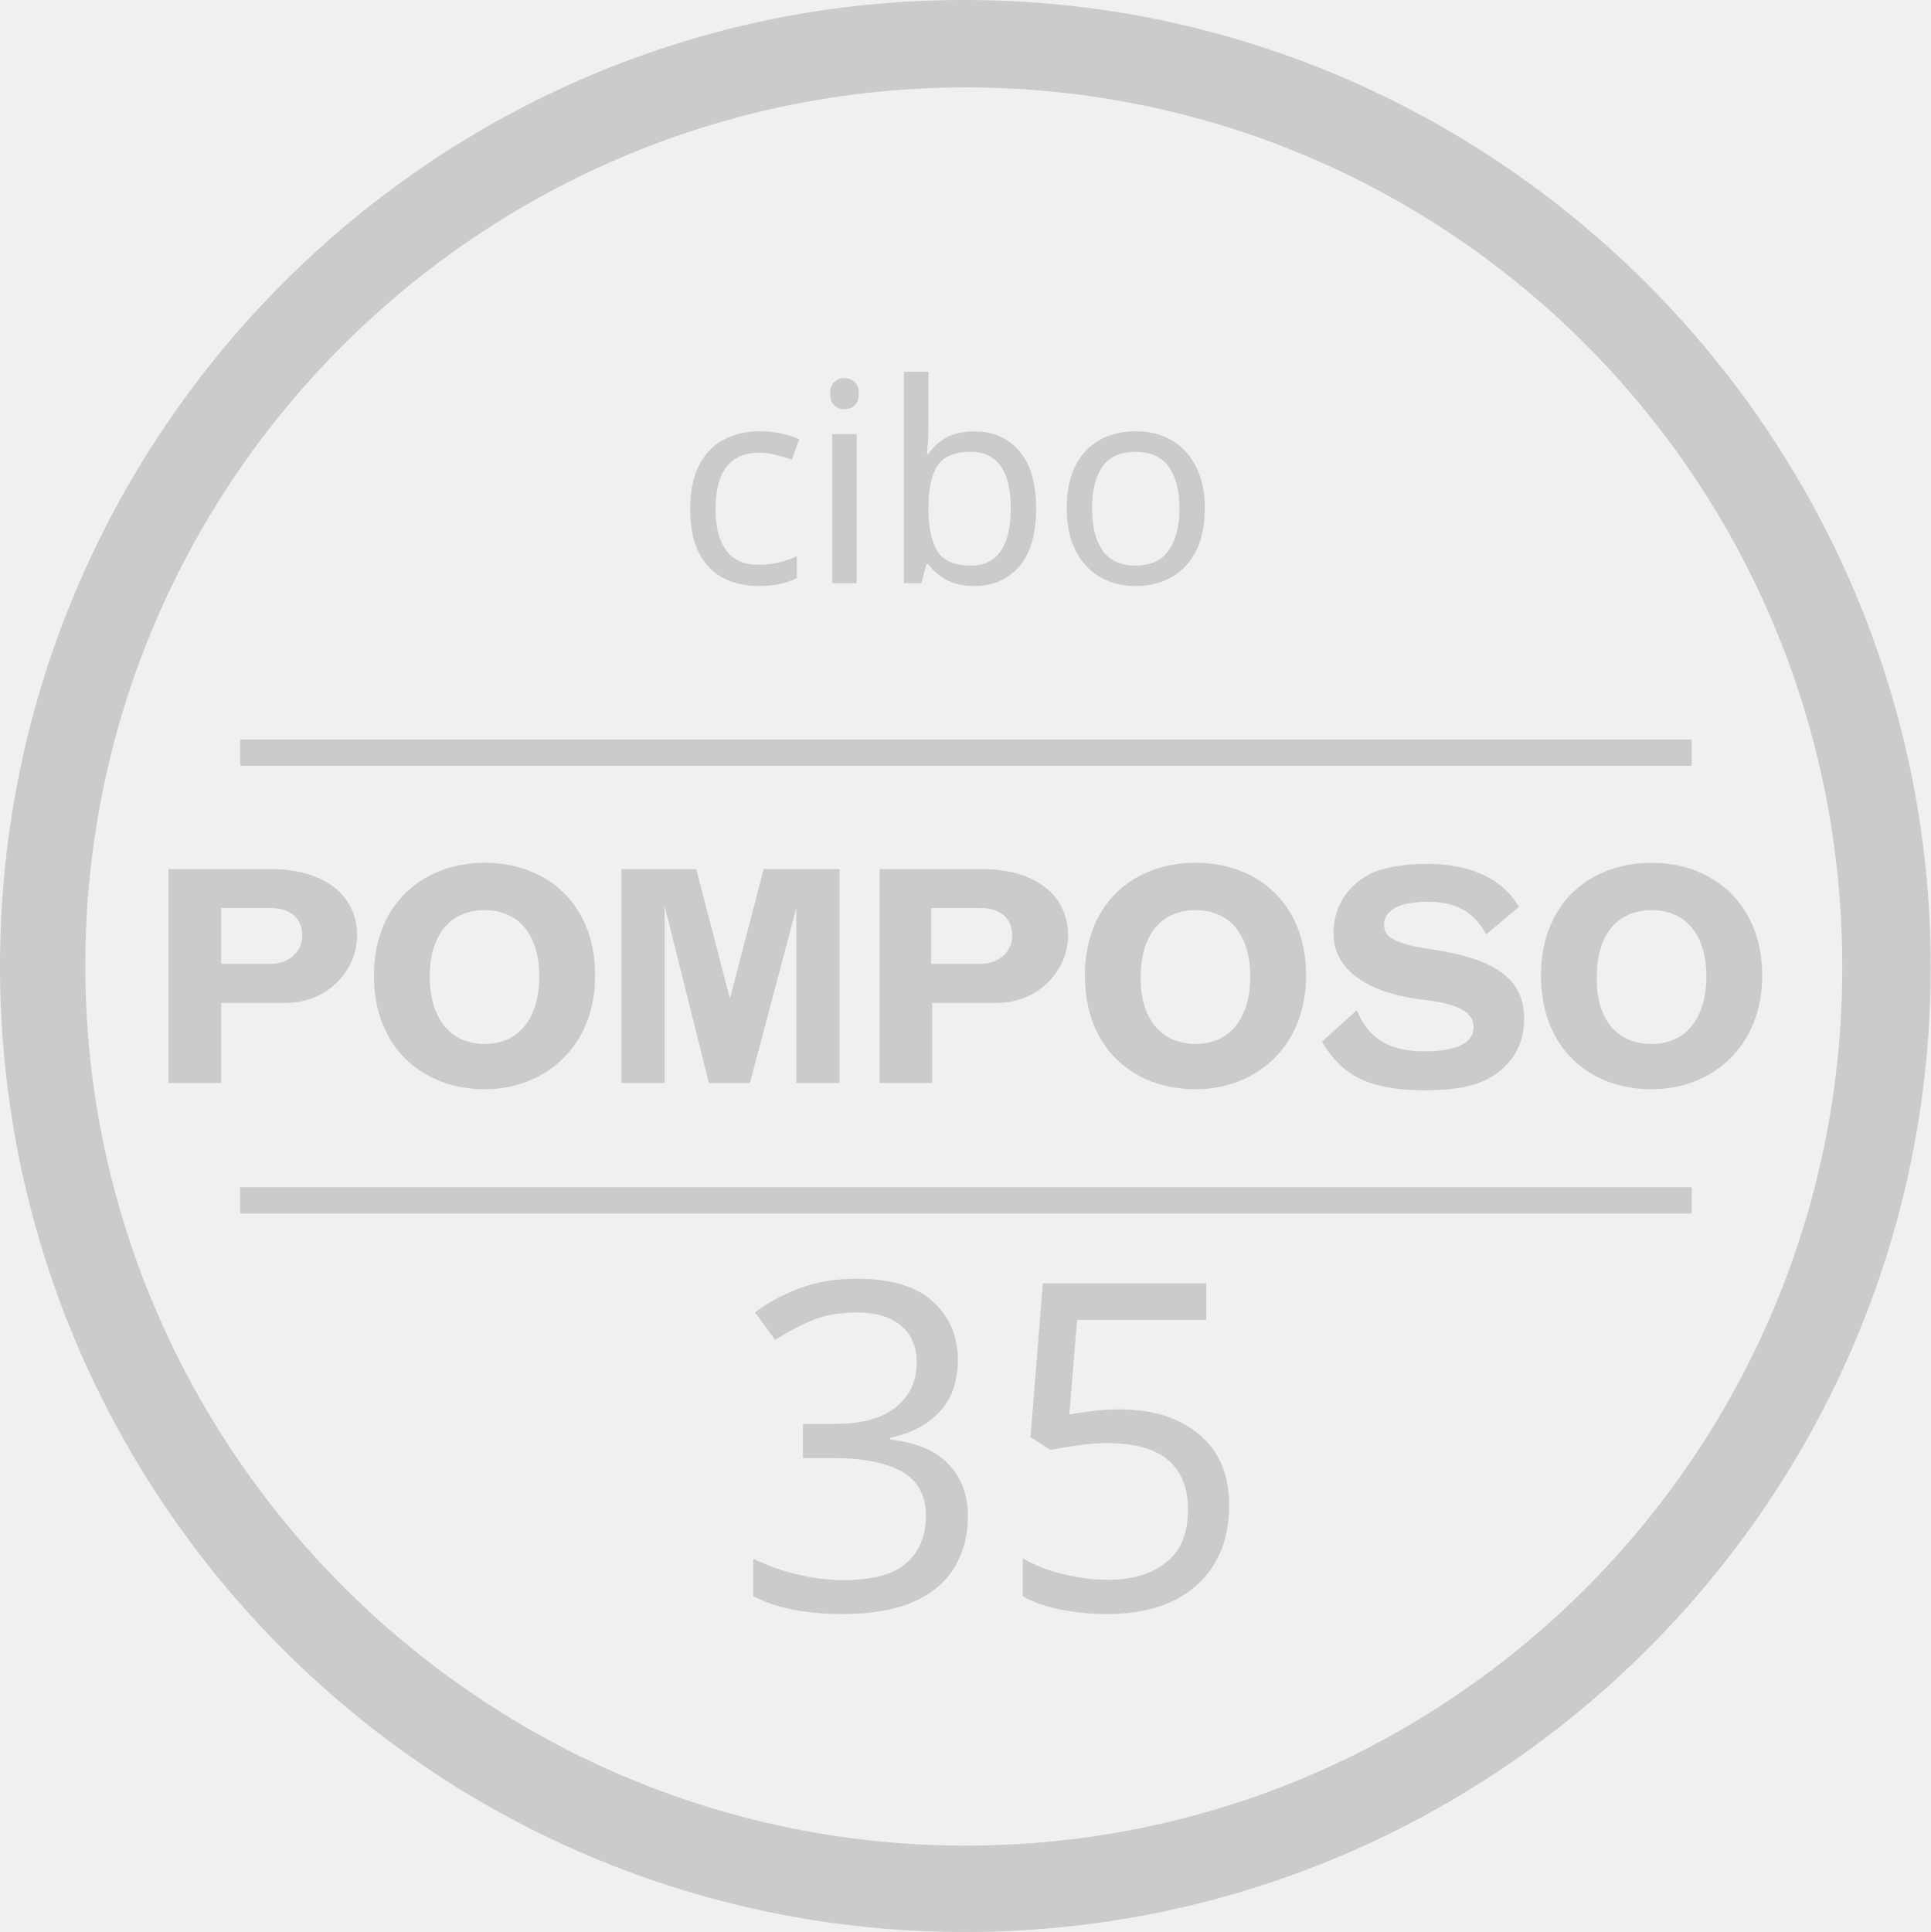
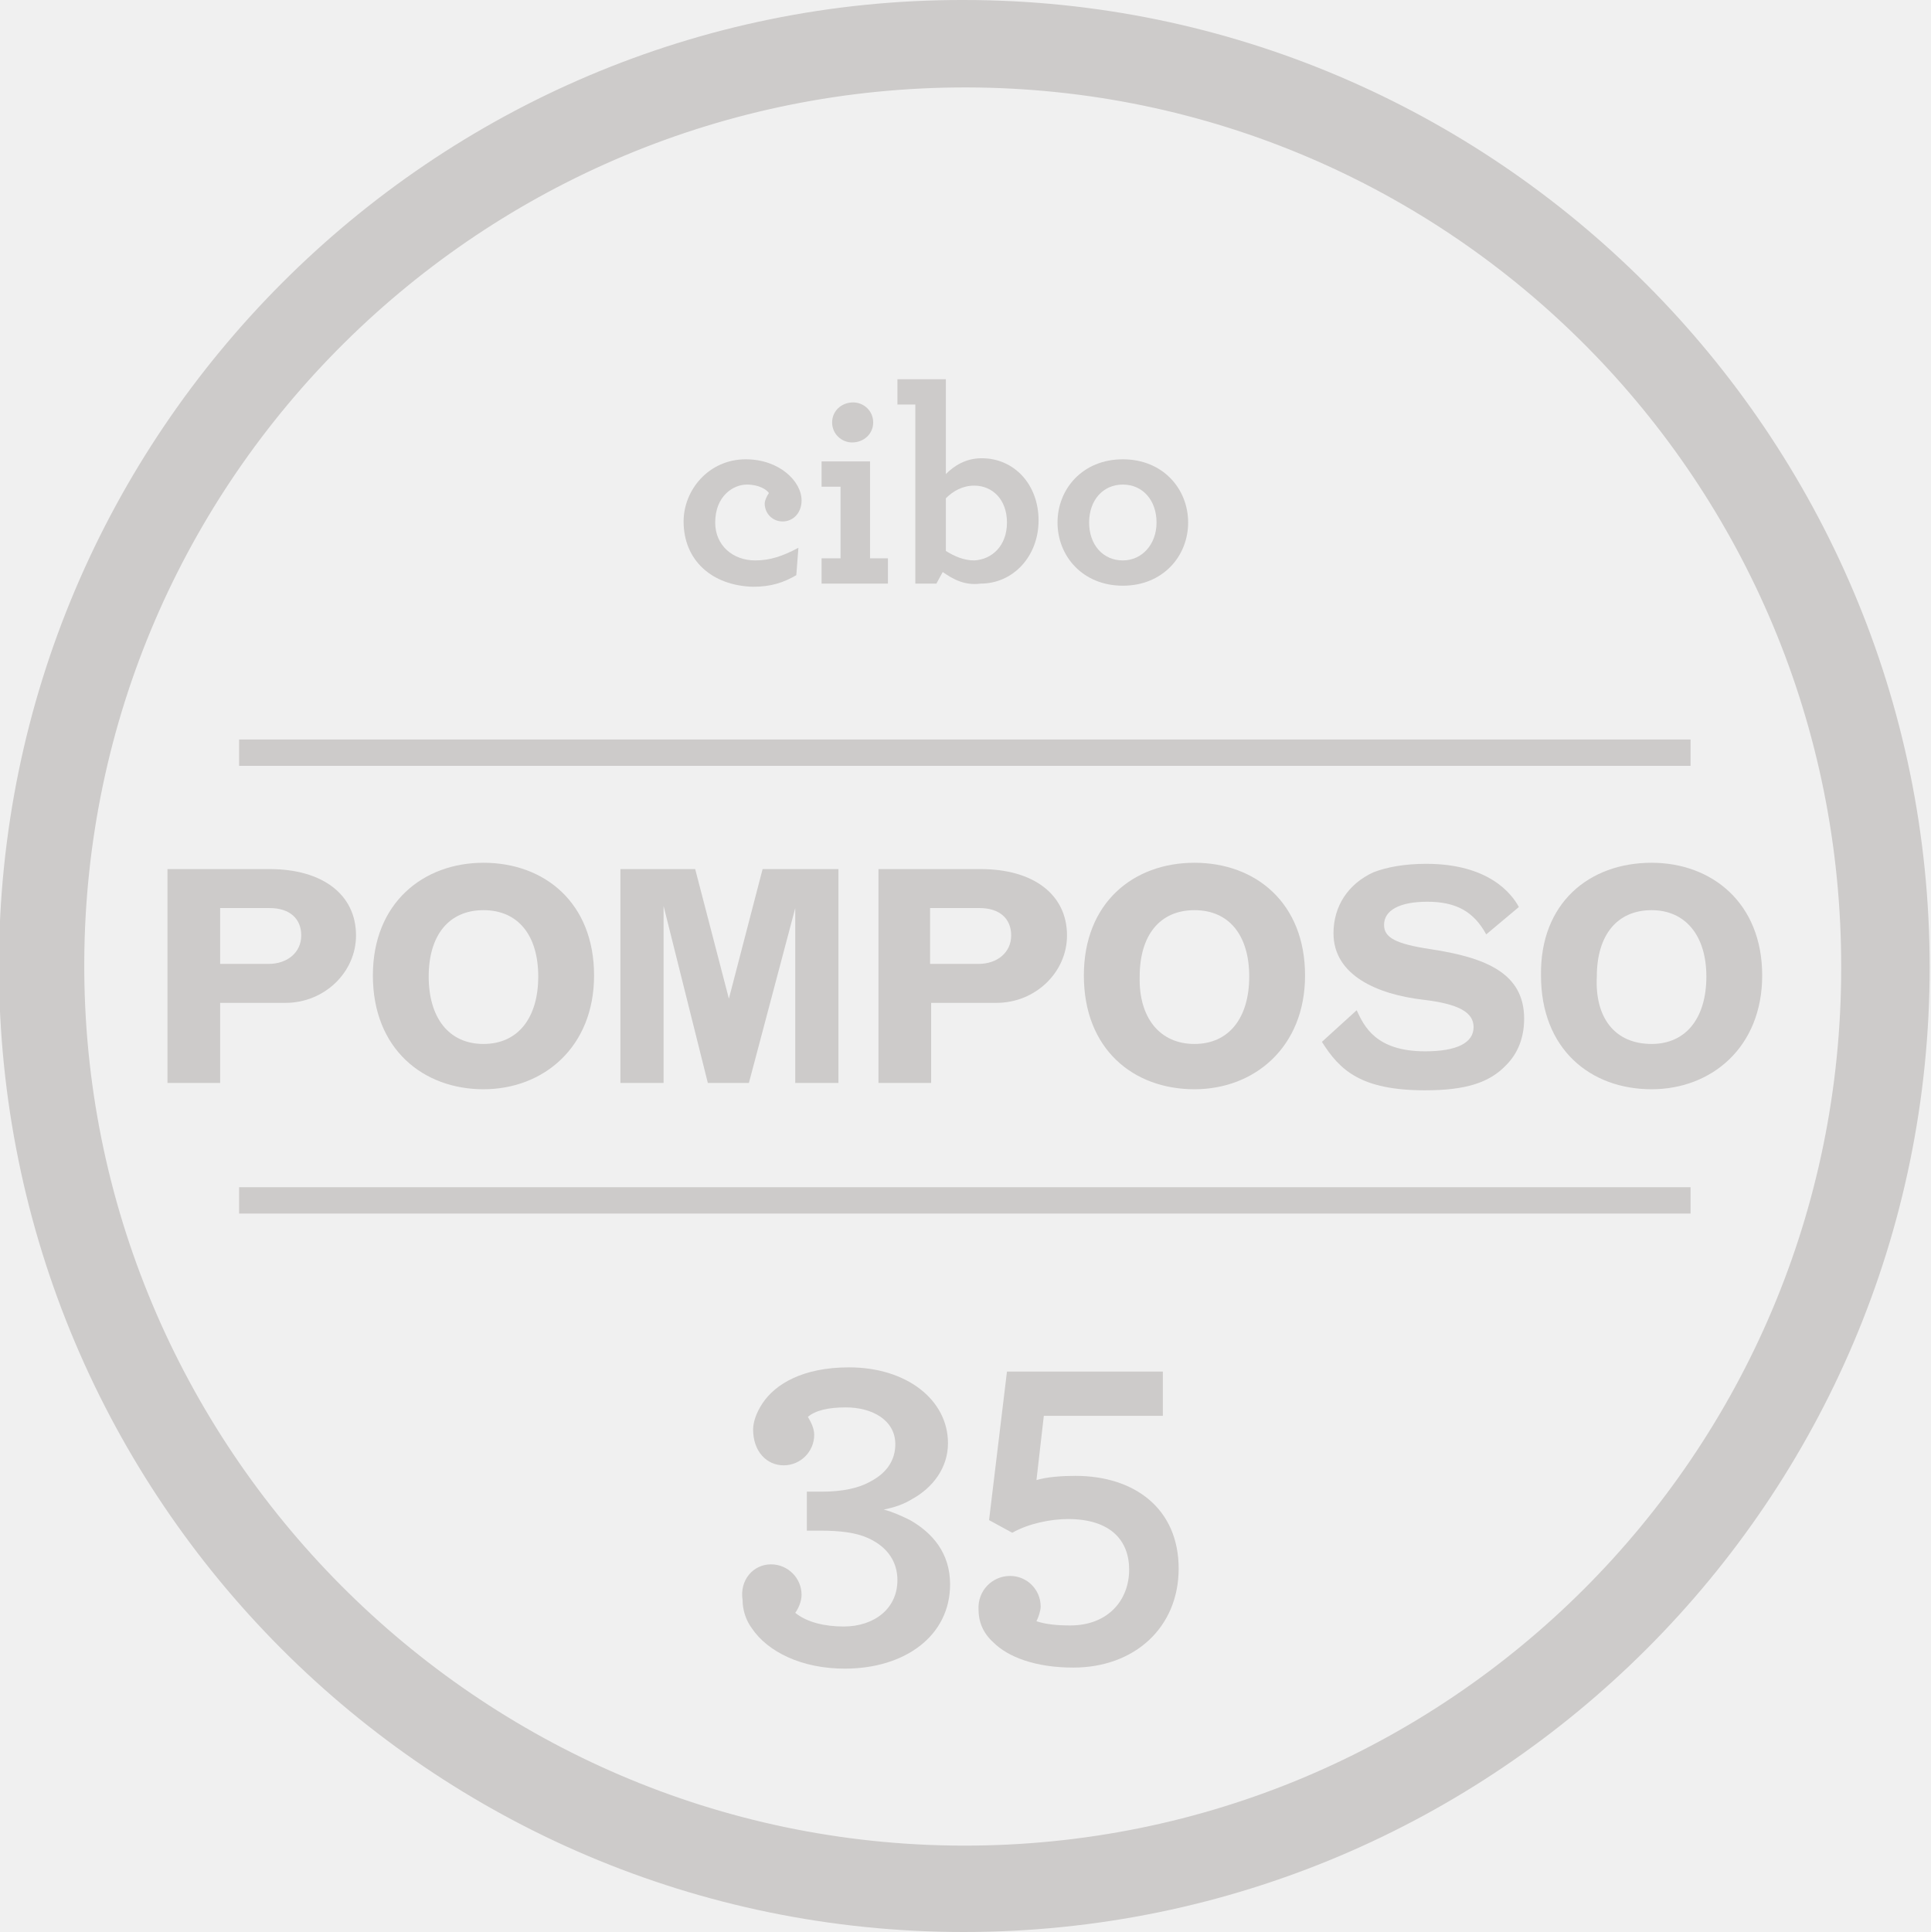
- <svg xmlns="http://www.w3.org/2000/svg" version="1.1" x="0px" y="0px" viewBox="0 0 183.3 183.4" style="enable-background:new 0 0 183.3 183.4;" xml:space="preserve">
+ <svg xmlns="http://www.w3.org/2000/svg" version="1.1" id="Layer_1" x="0px" y="0px" viewBox="68 -67.4 183.3 183.4" style="enable-background:new 68 -67.4 183.3 183.4;" xml:space="preserve">
  <style type="text/css">
- 	.st0{fill:#FFFFFF;}
- 	.st1{fill:#3399CC;}
- 	.st2{fill:#FF9966;}
- 	.st3{fill:#382C3D;}
- 	.st4{fill:#221F20;}
- 	.st5{fill:#FFCC66;}
- 	.st6{fill:#3D220E;}
- 	.st7{fill:none;stroke:#FFFFFF;stroke-width:0.562;stroke-miterlimit:10;}
- 	.st8{fill:#CDCBCA;}
- 	.st9{font-family:'Archer-Bold';}
- 	.st10{font-size:43.366px;}
- 	.st11{font-size:26.419px;}
- 	.st12{fill:#669897;}
- 	.st13{fill:#CC6632;}
- 	.st14{fill:none;stroke:#FFFFFF;stroke-width:2.353;stroke-miterlimit:10;}
- 	.st15{display:none;}
- 	.st16{display:inline;fill:#3D220E;}
- 	.st17{display:inline;fill:#FF9966;}
- 	.st18{display:inline;}
- 	.st19{display:inline;fill:#382C3D;}
- 	.st20{display:inline;fill:#CDCAC9;}
- 	.st21{font-family:'Roboto-Thin';}
- 	.st22{font-size:20.758px;}
- 	.st23{letter-spacing:10;}
- 	.st24{display:inline;fill:#FFFFFF;}
- 	.st25{fill:#FDCC66;}
- 	.st26{display:inline;fill:#669897;}
- 	.st27{fill:#CDCAC9;}
- 	.st28{display:inline;fill:#362012;}
- 	.st29{fill:url(#SVGID_5_);}
- 	.st30{fill:url(#SVGID_6_);}
- 	.st31{fill:url(#SVGID_7_);}
- 	.st32{fill:#999999;}
- 	.st33{fill:#CC6633;}
- 	.st34{opacity:0.5;fill:#653614;}
- 	.st35{opacity:0.69;fill:#FF9966;}
+ 	.st0{fill:#CDCBCA;}
+ 	.st1{enable-background:new    ;}
+ 	.st2{display:none;}
+ 	.st3{display:inline;fill:#382C3D;}
+ 	.st4{display:inline;enable-background:new    ;}
+ 	.st5{fill:#CDCAC9;}
</style>
  <g id="contact">
</g>
  <g id="about">
</g>
  <g id="WORK">
    <g id="work">
      <g>
        <g>
-           <path class="st8" d="M91.6,0C41.2-0.1,0,41.1,0,91.7c0,50.6,41,91.7,91.6,91.7c50.6,0,91.7-41.1,91.7-91.6      C183.3,41.3,142.1,0,91.6,0 M91.5,175.2c-46.1-0.1-83.6-37.9-83.4-83.9c0.2-46,37.8-83.1,83.8-83c46,0.1,83.1,37.5,83,83.6      C174.9,138,137.5,175.3,91.5,175.2" />
+           <path class="st0" d="M159.5-67.4c-50.4-0.1-91.6,41.1-91.6,91.7s41,91.7,91.6,91.7s91.7-41.1,91.7-91.6S210-67.4,159.5-67.4       M159.4,107.8c-46.1-0.1-83.6-37.9-83.4-83.9s37.8-83.1,83.8-83s83.1,37.5,83,83.6C242.8,70.6,205.4,107.9,159.4,107.8" />
        </g>
        <g>
          <g>
-             <path class="st8" d="M16,82.5h9.7c5,0,8.2,2.4,8.2,6.3c0,3.5-3,6.4-6.7,6.4H21v7.6h-5V82.5z M21,86.2v5.3h4.6       c1.8,0,3.1-1.1,3.1-2.7c0-1.6-1.1-2.6-3-2.6H21z" />
+             <path class="st0" d="M83.9,15.1h9.7c5,0,8.2,2.4,8.2,6.3c0,3.5-3,6.4-6.7,6.4h-6.2v7.6h-5V15.1z M88.9,18.8v5.3h4.6       c1.8,0,3.1-1.1,3.1-2.7s-1.1-2.6-3-2.6C93.6,18.8,88.9,18.8,88.9,18.8z" />
          </g>
          <g>
-             <path class="st8" d="M46,81.9c5.8,0,10.5,3.8,10.5,10.7c0,6.8-4.8,10.8-10.5,10.8c-5.7,0-10.5-3.8-10.5-10.8       C35.5,85.7,40.3,81.9,46,81.9 M46,99.1c3.3,0,5.2-2.5,5.2-6.4c0-3.9-1.9-6.3-5.2-6.3c-3.3,0-5.2,2.4-5.2,6.3       C40.8,96.6,42.7,99.1,46,99.1" />
+             <path class="st0" d="M113.9,14.5c5.8,0,10.5,3.8,10.5,10.7c0,6.8-4.8,10.8-10.5,10.8s-10.5-3.8-10.5-10.8       C103.4,18.3,108.2,14.5,113.9,14.5 M113.9,31.7c3.3,0,5.2-2.5,5.2-6.4s-1.9-6.3-5.2-6.3s-5.2,2.4-5.2,6.3       S110.6,31.7,113.9,31.7" />
          </g>
          <g>
-             <polygon class="st8" points="59,82.5 66.1,82.5 69.3,94.8 72.5,82.5 79.7,82.5 79.7,102.8 75.6,102.8 75.6,86.2 71.2,102.8        67.3,102.8 63.1,86 63.1,102.8 59,102.8      " />
+             <polygon class="st0" points="126.9,15.1 134,15.1 137.2,27.4 140.4,15.1 147.6,15.1 147.6,35.4 143.5,35.4 143.5,18.8        139.1,35.4 135.2,35.4 131,18.6 131,35.4 126.9,35.4      " />
          </g>
          <g>
-             <path class="st8" d="M83.5,82.5h9.7c5,0,8.2,2.4,8.2,6.3c0,3.5-3,6.4-6.7,6.4h-6.2v7.6h-5V82.5z M88.4,86.2v5.3H93       c1.8,0,3.1-1.1,3.1-2.7c0-1.6-1.1-2.6-3-2.6H88.4z" />
+             <path class="st0" d="M151.4,15.1h9.7c5,0,8.2,2.4,8.2,6.3c0,3.5-3,6.4-6.7,6.4h-6.2v7.6h-5V15.1z M156.3,18.8v5.3h4.6       c1.8,0,3.1-1.1,3.1-2.7s-1.1-2.6-3-2.6C161,18.8,156.3,18.8,156.3,18.8z" />
          </g>
          <g>
-             <path class="st8" d="M113.5,81.9c5.8,0,10.5,3.8,10.5,10.7c0,6.8-4.8,10.8-10.5,10.8c-5.8,0-10.5-3.8-10.5-10.8       C103,85.7,107.7,81.9,113.5,81.9 M113.5,99.1c3.3,0,5.2-2.5,5.2-6.4c0-3.9-1.9-6.3-5.2-6.3c-3.3,0-5.2,2.4-5.2,6.3       C108.2,96.6,110.2,99.1,113.5,99.1" />
+             <path class="st0" d="M181.4,14.5c5.8,0,10.5,3.8,10.5,10.7c0,6.8-4.8,10.8-10.5,10.8c-5.8,0-10.5-3.8-10.5-10.8       C170.9,18.3,175.6,14.5,181.4,14.5 M181.4,31.7c3.3,0,5.2-2.5,5.2-6.4s-1.9-6.3-5.2-6.3c-3.3,0-5.2,2.4-5.2,6.3       C176.1,29.2,178.1,31.7,181.4,31.7" />
          </g>
          <g>
-             <path class="st8" d="M128.8,95.9c0.7,1.5,1.8,3.9,6.5,3.9c3,0,4.6-0.8,4.6-2.3c0-1.4-1.4-2.2-4.8-2.6c-4.3-0.5-8.5-2.3-8.5-6.3       c0-2.6,1.4-4.7,3.8-5.8c1.3-0.5,3-0.8,5-0.8c5.9,0,8.1,2.8,8.8,4.1l-3.1,2.6c-1.2-2.2-2.9-3.1-5.6-3.1c-2.6,0-4.1,0.8-4.1,2.2       c0,1.2,1.1,1.8,4.4,2.3c5.3,0.8,8.9,2.3,8.9,6.6c0,1.8-0.6,3.3-1.7,4.4c-1.6,1.7-3.9,2.4-7.7,2.4c-6.1,0-8.1-1.9-9.8-4.6       L128.8,95.9z" />
+             <path class="st0" d="M196.8,28.5c0.7,1.5,1.8,3.9,6.5,3.9c3,0,4.6-0.8,4.6-2.3c0-1.4-1.4-2.2-4.8-2.6c-4.3-0.5-8.5-2.3-8.5-6.3       c0-2.6,1.4-4.7,3.8-5.8c1.3-0.5,3-0.8,5-0.8c5.9,0,8.1,2.8,8.8,4.1l-3.1,2.6c-1.2-2.2-2.9-3.1-5.6-3.1c-2.6,0-4.1,0.8-4.1,2.2       c0,1.2,1.1,1.8,4.4,2.3c5.3,0.8,8.9,2.3,8.9,6.6c0,1.8-0.6,3.3-1.7,4.4c-1.6,1.7-3.9,2.4-7.7,2.4c-6.1,0-8.1-1.9-9.8-4.6       L196.8,28.5z" />
          </g>
          <g>
-             <path class="st8" d="M156.8,81.9c5.7,0,10.5,3.8,10.5,10.7c0,6.8-4.8,10.8-10.5,10.8c-5.8,0-10.5-3.8-10.5-10.8       C146.3,85.7,151,81.9,156.8,81.9 M156.8,99.1c3.3,0,5.2-2.5,5.2-6.4c0-3.9-1.9-6.3-5.2-6.3c-3.3,0-5.2,2.4-5.2,6.3       C151.5,96.6,153.4,99.1,156.8,99.1" />
+             <path class="st0" d="M224.8,14.5c5.7,0,10.5,3.8,10.5,10.7c0,6.8-4.8,10.8-10.5,10.8c-5.8,0-10.5-3.8-10.5-10.8       C214.2,18.3,218.9,14.5,224.8,14.5 M224.8,31.7c3.3,0,5.2-2.5,5.2-6.4S228,19,224.8,19c-3.3,0-5.2,2.4-5.2,6.3       C219.4,29.2,221.3,31.7,224.8,31.7" />
          </g>
        </g>
        <g>
-           <rect x="22.8" y="70.2" class="st8" width="137.8" height="2.5" />
+           <rect x="90.7" y="2.8" class="st0" width="137.8" height="2.5" />
        </g>
        <g>
-           <rect x="22.8" y="112.7" class="st8" width="137.8" height="2.5" />
+           <rect x="90.7" y="45.3" class="st0" width="137.8" height="2.5" />
        </g>
-         <text transform="matrix(1 0 0 1 69.5615 152.7771)" class="st8 st9 st10">35</text>
-         <text transform="matrix(1 0 0 1 64.0742 55.3616)" class="st8 st9 st11">cibo</text>
+         <g class="st1">
+           <path class="st0" d="M141.2,81.1c1.6,0,2.9,1.3,2.9,2.9c0,0.6-0.3,1.3-0.6,1.7c1.1,0.9,2.8,1.3,4.6,1.3c2.9,0,5.1-1.7,5.1-4.4      c0-1.6-0.8-3.1-2.8-4c-1.1-0.5-2.6-0.7-4.5-0.7h-1.3v-3.7h1.4c1.9,0,3.5-0.3,4.7-1c1.5-0.8,2.3-2,2.3-3.5c0-2.3-2.2-3.5-4.7-3.5      c-1.7,0-2.9,0.3-3.6,0.9c0.3,0.5,0.6,1.1,0.6,1.7c0,1.6-1.3,2.9-2.9,2.9c-1.6,0-2.9-1.3-2.9-3.4c0-0.7,0.3-1.6,0.9-2.5      c1.2-1.8,3.8-3.4,8.2-3.4c5.5,0,9.4,3.1,9.4,7.2c0,2.3-1.4,4.2-3.4,5.3c-0.8,0.5-1.7,0.8-2.7,1c0.8,0.2,1.7,0.6,2.5,1      c2.1,1.2,3.8,3.1,3.8,6.1c0,4.9-4.3,8-10,8c-4.1,0-7.3-1.6-8.8-3.8c-0.6-0.8-0.9-1.8-0.9-2.7C138.2,82.6,139.5,81.1,141.2,81.1z      " />
+           <path class="st0" d="M163.9,82.2c1.6,0,2.9,1.3,2.9,2.9c0,0.4-0.2,1-0.4,1.4c0.9,0.3,2,0.4,3.2,0.4c3.6,0,5.6-2.4,5.6-5.3      c0-2.8-1.8-4.8-5.8-4.8c-1.6,0-3.7,0.4-5.3,1.3l-2.2-1.2l1.7-14.1h14.8V67h-11.3l-0.7,6.1c1-0.3,2.4-0.4,3.7-0.4      c5.6,0,9.8,3.1,9.8,8.8c0,5.6-4.2,9.4-10,9.4c-3.6,0-6.2-1-7.6-2.4c-1-0.9-1.4-2-1.4-3.1C160.8,83.6,162.2,82.2,163.9,82.2z" />
+         </g>
+         <g class="st1">
+           <path class="st0" d="M132.9-17.9c0-3,2.4-5.9,5.9-5.9c3.2,0,5.3,2.1,5.3,3.9c0,1.2-0.8,2-1.8,2s-1.7-0.8-1.7-1.7      c0-0.3,0.2-0.7,0.4-1c-0.2-0.3-0.9-0.8-2.1-0.8c-1.3,0-3,1.1-3,3.6c0,2.2,1.7,3.6,3.8,3.6c1.4,0,2.6-0.4,4.1-1.2l-0.2,2.6      c-1.2,0.7-2.4,1.1-4.1,1.1C135.6-11.8,132.9-14.2,132.9-17.9z" />
+           <path class="st0" d="M146-14.4h1.8v-6.8H146v-2.4h4.6v9.2h1.7v2.4H146L146-14.4L146-14.4z M147-27.3c0-1.1,0.9-1.9,2-1.9      c1,0,1.9,0.8,1.9,1.9s-0.9,1.9-2,1.9C147.9-25.4,147-26.2,147-27.3z" />
+           <path class="st0" d="M157.5-13.1l-0.6,1.1h-2v-17h-1.7v-2.4h4.6v9c0.8-0.8,1.9-1.5,3.4-1.5c3.1,0,5.4,2.5,5.4,5.9s-2.4,6-5.5,6      C159.6-11.8,158.5-12.4,157.5-13.1z M163.6-17.8c0-2.2-1.4-3.5-3.1-3.5c-1.1,0-2,0.5-2.7,1.2v5c0.8,0.5,1.7,0.9,2.7,0.9      C162.2-14.3,163.6-15.6,163.6-17.8z" />
+           <path class="st0" d="M168.4-17.8c0-3.2,2.4-6,6.2-6c3.8,0,6.2,2.8,6.2,6s-2.4,6-6.2,6C170.8-11.8,168.4-14.6,168.4-17.8z       M177.8-17.8c0-2.1-1.3-3.6-3.2-3.6s-3.2,1.5-3.2,3.6s1.3,3.6,3.2,3.6C176.4-14.2,177.8-15.7,177.8-17.8z" />
+         </g>
      </g>
    </g>
-     <g id="mouseOver" class="st15">
-       <rect x="-548.3" y="-28.3" class="st19" width="1280" height="240" />
-       <text transform="matrix(1 0 0 1 11.8137 97.6558)" class="st20 st21 st22 st23">Pomposo</text>
+     <g id="mouseOver" class="st2">
+       <rect x="-480.4" y="-95.7" class="st3" width="1280" height="240" />
+       <g class="st4">
+         <path class="st5" d="M82.3,24v6.2h-0.5V15.5h4.6c0.8,0,1.5,0.1,2.1,0.3s1.1,0.5,1.5,0.9c0.4,0.4,0.7,0.8,0.9,1.4     c0.2,0.5,0.3,1.1,0.3,1.8c0,0.6-0.1,1.2-0.3,1.8s-0.5,1-0.9,1.3c-0.4,0.4-0.9,0.6-1.5,0.8c-0.6,0.2-1.3,0.3-2.1,0.3L82.3,24     L82.3,24z M82.3,23.5h4.1c0.7,0,1.4-0.1,1.9-0.3s1-0.5,1.3-0.8s0.6-0.7,0.8-1.2s0.2-0.9,0.2-1.4s-0.1-1-0.2-1.5     c-0.2-0.5-0.4-0.9-0.8-1.2c-0.3-0.3-0.8-0.6-1.3-0.8S87.1,16,86.4,16h-4.1V23.5z" />
+         <path class="st5" d="M102.9,24.6c0-0.8,0.1-1.5,0.3-2.2c0.2-0.7,0.6-1.2,1-1.7s0.9-0.9,1.5-1.1c0.6-0.3,1.2-0.4,1.9-0.4     c0.7,0,1.4,0.1,2,0.4s1.1,0.6,1.5,1.1s0.7,1.1,1,1.7c0.2,0.7,0.3,1.4,0.3,2.2V25c0,0.8-0.1,1.5-0.3,2.2s-0.6,1.2-1,1.7     s-0.9,0.9-1.5,1.1c-0.6,0.3-1.2,0.4-1.9,0.4c-0.7,0-1.4-0.1-2-0.4s-1.1-0.6-1.5-1.1s-0.8-1.1-1-1.7c-0.2-0.7-0.3-1.4-0.3-2.2     V24.6z M103.5,25c0,0.7,0.1,1.3,0.3,1.9c0.2,0.6,0.5,1.1,0.8,1.6c0.4,0.5,0.8,0.8,1.3,1.1c0.5,0.3,1.1,0.4,1.8,0.4     c0.7,0,1.3-0.1,1.8-0.4s1-0.6,1.3-1.1c0.4-0.5,0.6-1,0.8-1.6c0.2-0.6,0.3-1.2,0.3-1.9v-0.4c0-0.6-0.1-1.3-0.3-1.8     c-0.2-0.6-0.5-1.1-0.8-1.6c-0.4-0.5-0.8-0.8-1.3-1.1c-0.5-0.3-1.1-0.4-1.8-0.4s-1.3,0.1-1.8,0.4s-1,0.6-1.3,1.1s-0.6,1-0.8,1.6     c-0.2,0.6-0.3,1.2-0.3,1.8V25z" />
+         <path class="st5" d="M133,30.3h-0.5V23c0-0.7-0.1-1.2-0.2-1.6c-0.1-0.4-0.4-0.8-0.6-1c-0.3-0.3-0.6-0.4-1-0.5s-0.8-0.2-1.2-0.2     c-0.6,0-1.1,0.1-1.6,0.4c-0.5,0.2-0.8,0.6-1.1,0.9c-0.3,0.4-0.6,0.8-0.7,1.2c-0.2,0.4-0.3,0.8-0.4,1.2v6.9h-0.6v-11h0.6v2.6     c0.2-0.4,0.4-0.8,0.6-1.1c0.2-0.3,0.5-0.6,0.9-0.9s0.7-0.4,1.1-0.6c0.4-0.2,0.8-0.2,1.3-0.2c0.9,0,1.7,0.2,2.3,0.6s1,1.1,1.2,2     c0.1-0.4,0.3-0.7,0.6-1c0.3-0.3,0.6-0.6,0.9-0.8s0.7-0.4,1.2-0.6c0.4-0.1,0.9-0.2,1.4-0.2c0.6,0,1,0.1,1.5,0.2     c0.4,0.2,0.8,0.4,1.1,0.7c0.3,0.3,0.5,0.7,0.7,1.3c0.2,0.5,0.2,1.1,0.2,1.9v7.1h-0.8v-7.1c0-0.7-0.1-1.3-0.2-1.7     c-0.1-0.5-0.4-0.8-0.6-1.1c-0.3-0.3-0.6-0.5-1-0.6s-0.8-0.2-1.2-0.2s-0.8,0.1-1.2,0.2s-0.7,0.3-1,0.4c-0.3,0.2-0.5,0.4-0.7,0.6     c-0.2,0.2-0.4,0.5-0.5,0.7s-0.3,0.5-0.3,0.7s-0.1,0.5-0.1,0.7v7.4H133z" />
+         <path class="st5" d="M162.2,24.9c0,0.8-0.1,1.6-0.3,2.3c-0.2,0.7-0.5,1.3-0.8,1.8c-0.4,0.5-0.8,0.9-1.3,1.1     c-0.5,0.3-1.1,0.4-1.7,0.4c-0.4,0-0.9,0-1.2-0.1c-0.3-0.1-0.7-0.2-1-0.4c-0.3-0.2-0.6-0.4-0.8-0.6c-0.2-0.2-0.5-0.5-0.6-0.8v5.9     H154V19.3h0.5v2c0.2-0.3,0.4-0.6,0.6-0.9s0.5-0.5,0.8-0.7c0.3-0.2,0.7-0.3,1-0.4c0.4-0.1,0.8-0.2,1.2-0.2c0.6,0,1.2,0.1,1.7,0.4     s0.9,0.6,1.3,1.1c0.4,0.5,0.6,1.1,0.8,1.8c0.2,0.7,0.3,1.5,0.3,2.3V24.9z M161.6,24.7c0-0.7-0.1-1.4-0.2-2s-0.4-1.1-0.7-1.6     c-0.3-0.5-0.7-0.8-1.1-1c-0.4-0.2-1-0.4-1.6-0.4s-1.1,0.1-1.5,0.3c-0.4,0.2-0.8,0.4-1.1,0.7c-0.3,0.3-0.5,0.6-0.7,0.9     c-0.2,0.3-0.3,0.7-0.4,1v5.1c0.1,0.3,0.3,0.7,0.5,1c0.2,0.3,0.5,0.5,0.8,0.8c0.3,0.3,0.7,0.4,1.1,0.5c0.4,0.1,0.9,0.2,1.4,0.2     c0.6,0,1.1-0.1,1.6-0.4c0.4-0.2,0.8-0.6,1.1-1c0.3-0.4,0.5-1,0.7-1.6c0.1-0.6,0.2-1.3,0.2-2v-0.5H161.6z" />
+         <path class="st5" d="M174.3,24.6c0-0.8,0.1-1.5,0.3-2.2c0.2-0.7,0.6-1.2,1-1.7s0.9-0.9,1.5-1.1c0.6-0.3,1.2-0.4,1.9-0.4     c0.7,0,1.4,0.1,2,0.4s1.1,0.6,1.5,1.1s0.7,1.1,1,1.7c0.2,0.7,0.3,1.4,0.3,2.2V25c0,0.8-0.1,1.5-0.3,2.2c-0.2,0.7-0.6,1.2-1,1.7     s-0.9,0.9-1.5,1.1c-0.6,0.3-1.2,0.4-1.9,0.4c-0.7,0-1.4-0.1-2-0.4s-1.1-0.6-1.5-1.1s-0.8-1.1-1-1.7c-0.2-0.6-0.3-1.4-0.3-2.2     V24.6z M174.8,25c0,0.7,0.1,1.3,0.3,1.9c0.2,0.6,0.5,1.1,0.8,1.6c0.4,0.5,0.8,0.8,1.3,1.1c0.5,0.3,1.1,0.4,1.8,0.4     c0.7,0,1.3-0.1,1.8-0.4s1-0.6,1.3-1.1c0.4-0.5,0.6-1,0.8-1.6c0.2-0.6,0.3-1.2,0.3-1.9v-0.4c0-0.6-0.1-1.3-0.3-1.8     c-0.2-0.6-0.5-1.1-0.8-1.6c-0.4-0.5-0.8-0.8-1.3-1.1c-0.5-0.3-1.1-0.4-1.8-0.4c-0.7,0-1.3,0.1-1.8,0.4s-1,0.6-1.3,1.1     c-0.3,0.5-0.6,1-0.8,1.6c-0.2,0.6-0.3,1.2-0.3,1.8V25z" />
+         <path class="st5" d="M203.3,27.6c0-0.2,0-0.5-0.1-0.8s-0.3-0.5-0.5-0.7c-0.2-0.2-0.6-0.5-1-0.7s-1-0.4-1.7-0.5     c-0.6-0.1-1.2-0.3-1.6-0.4c-0.4-0.1-0.8-0.4-1.2-0.6s-0.5-0.5-0.7-0.8c-0.2-0.3-0.2-0.7-0.2-1.2c0-0.4,0.1-0.7,0.3-1.1     c0.2-0.3,0.4-0.6,0.7-0.9c0.3-0.2,0.7-0.4,1.2-0.6c0.5-0.1,1-0.2,1.5-0.2c0.6,0,1.2,0.1,1.6,0.2c0.5,0.2,0.9,0.4,1.2,0.6     c0.3,0.2,0.6,0.6,0.8,1c0.2,0.4,0.3,0.8,0.3,1.3h-0.6c0-0.3-0.1-0.7-0.2-1c-0.1-0.3-0.4-0.6-0.6-0.8c-0.3-0.2-0.6-0.4-1.1-0.6     s-0.9-0.2-1.4-0.2c-0.6,0-1,0.1-1.4,0.2s-0.7,0.3-1,0.5c-0.3,0.2-0.4,0.4-0.6,0.7c-0.1,0.3-0.2,0.5-0.2,0.8s0,0.5,0.1,0.8     c0.1,0.2,0.2,0.5,0.5,0.7c0.2,0.2,0.6,0.4,1,0.6s1,0.4,1.7,0.5c0.7,0.1,1.2,0.3,1.7,0.5s0.9,0.4,1.2,0.7c0.3,0.3,0.5,0.5,0.7,0.9     c0.1,0.3,0.2,0.7,0.2,1.1s-0.1,0.8-0.3,1.2c-0.2,0.4-0.4,0.7-0.8,0.9c-0.3,0.3-0.7,0.5-1.2,0.6s-1,0.2-1.6,0.2     c-0.7,0-1.2-0.1-1.8-0.2c-0.5-0.2-0.9-0.4-1.3-0.6c-0.3-0.3-0.6-0.6-0.8-1c-0.2-0.4-0.3-0.7-0.3-1.2h0.5c0,0.5,0.2,0.9,0.4,1.2     c0.2,0.3,0.5,0.6,0.8,0.8c0.3,0.2,0.7,0.3,1.1,0.4c0.4,0.1,0.8,0.1,1.2,0.1c0.5,0,1-0.1,1.4-0.2s0.8-0.3,1-0.5     c0.3-0.2,0.5-0.5,0.6-0.8S203.3,27.9,203.3,27.6z" />
+         <path class="st5" d="M216,24.6c0-0.8,0.1-1.5,0.3-2.2c0.2-0.7,0.6-1.2,1-1.7s0.9-0.9,1.5-1.1c0.6-0.3,1.2-0.4,1.9-0.4     c0.7,0,1.4,0.1,2,0.4s1.1,0.6,1.5,1.1s0.7,1.1,1,1.7c0.2,0.7,0.3,1.4,0.3,2.2V25c0,0.8-0.1,1.5-0.3,2.2c-0.2,0.7-0.6,1.2-1,1.7     s-0.9,0.9-1.5,1.1c-0.6,0.3-1.2,0.4-1.9,0.4c-0.7,0-1.4-0.1-2-0.4s-1.1-0.6-1.5-1.1s-0.8-1.1-1-1.7c-0.2-0.6-0.3-1.4-0.3-2.2     V24.6z M216.6,25c0,0.7,0.1,1.3,0.3,1.9c0.2,0.6,0.5,1.1,0.8,1.6c0.4,0.5,0.8,0.8,1.3,1.1c0.5,0.3,1.1,0.4,1.8,0.4     c0.7,0,1.3-0.1,1.8-0.4s1-0.6,1.3-1.1c0.4-0.5,0.6-1,0.8-1.6c0.2-0.6,0.3-1.2,0.3-1.9v-0.4c0-0.6-0.1-1.3-0.3-1.8     c-0.2-0.6-0.5-1.1-0.8-1.6c-0.4-0.5-0.8-0.8-1.3-1.1c-0.5-0.3-1.1-0.4-1.8-0.4c-0.7,0-1.3,0.1-1.8,0.4s-1,0.6-1.3,1.1     c-0.3,0.5-0.6,1-0.8,1.6c-0.2,0.6-0.3,1.2-0.3,1.8V25z" />
+       </g>
    </g>
  </g>
  <g id="home">
</g>
  <g id="NAVBAR">
    <g id="navBar">
	</g>
    <g id="mouseOver_1_">
	</g>
  </g>
</svg>
